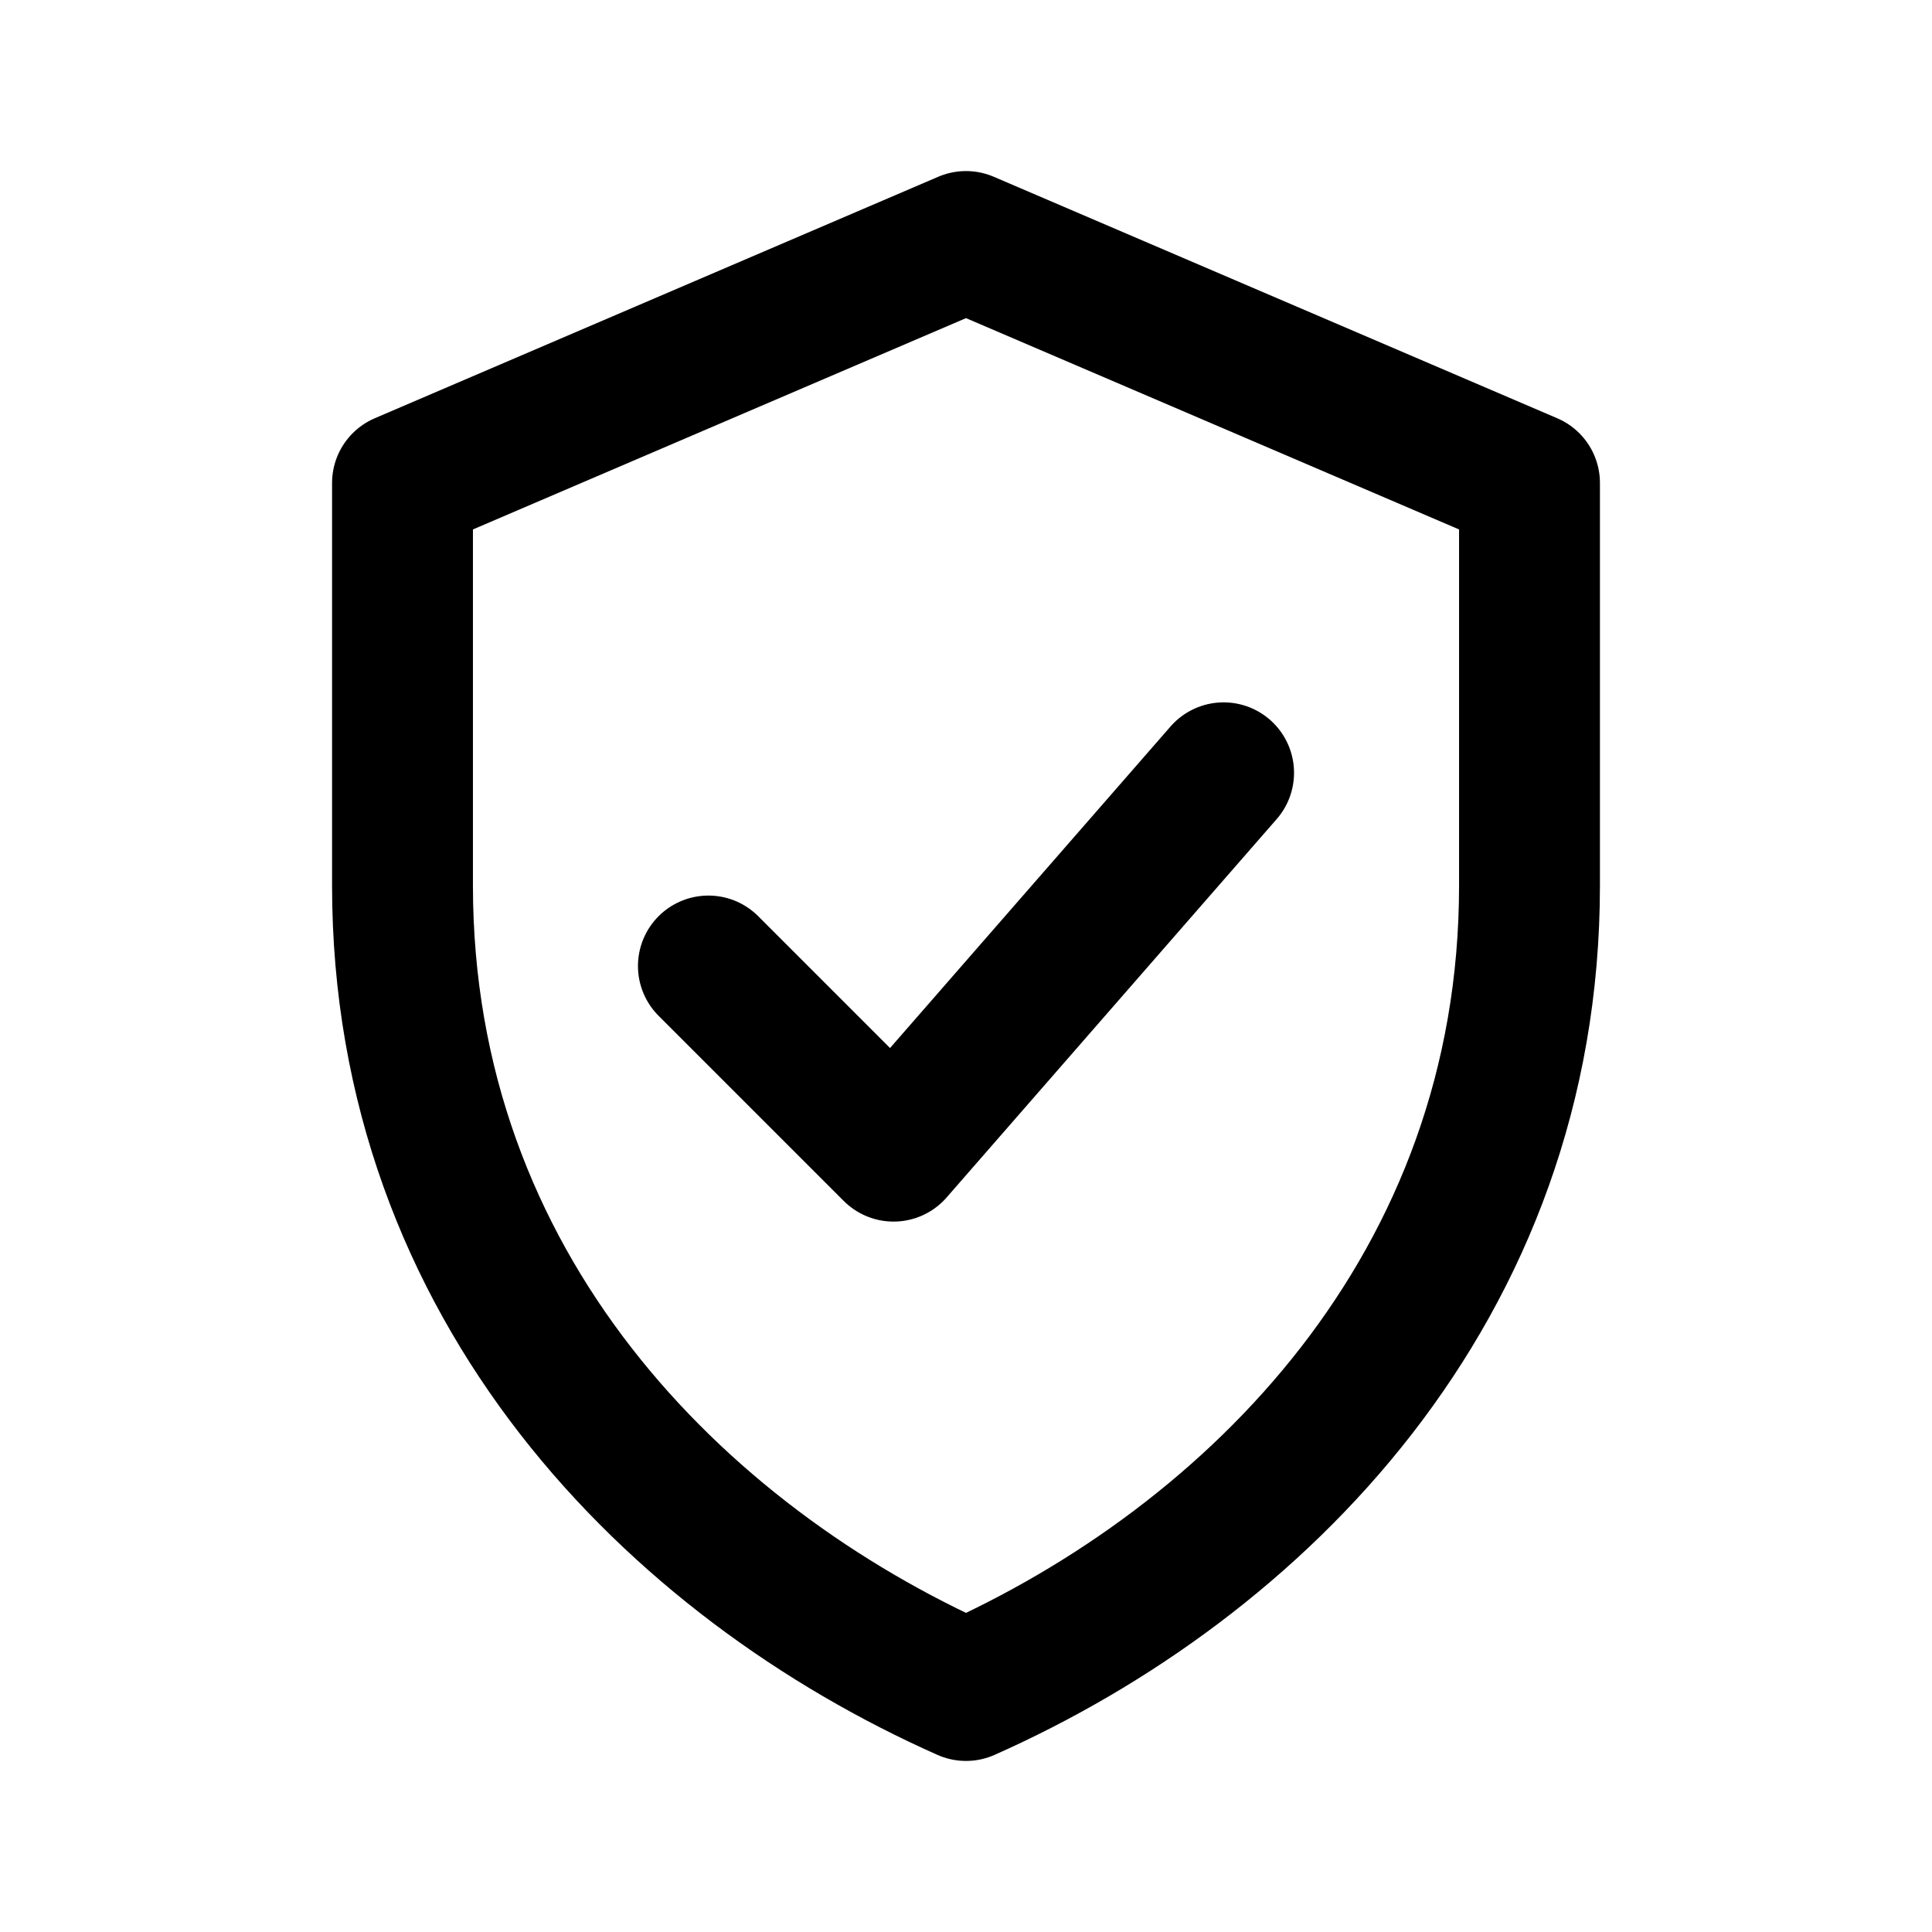
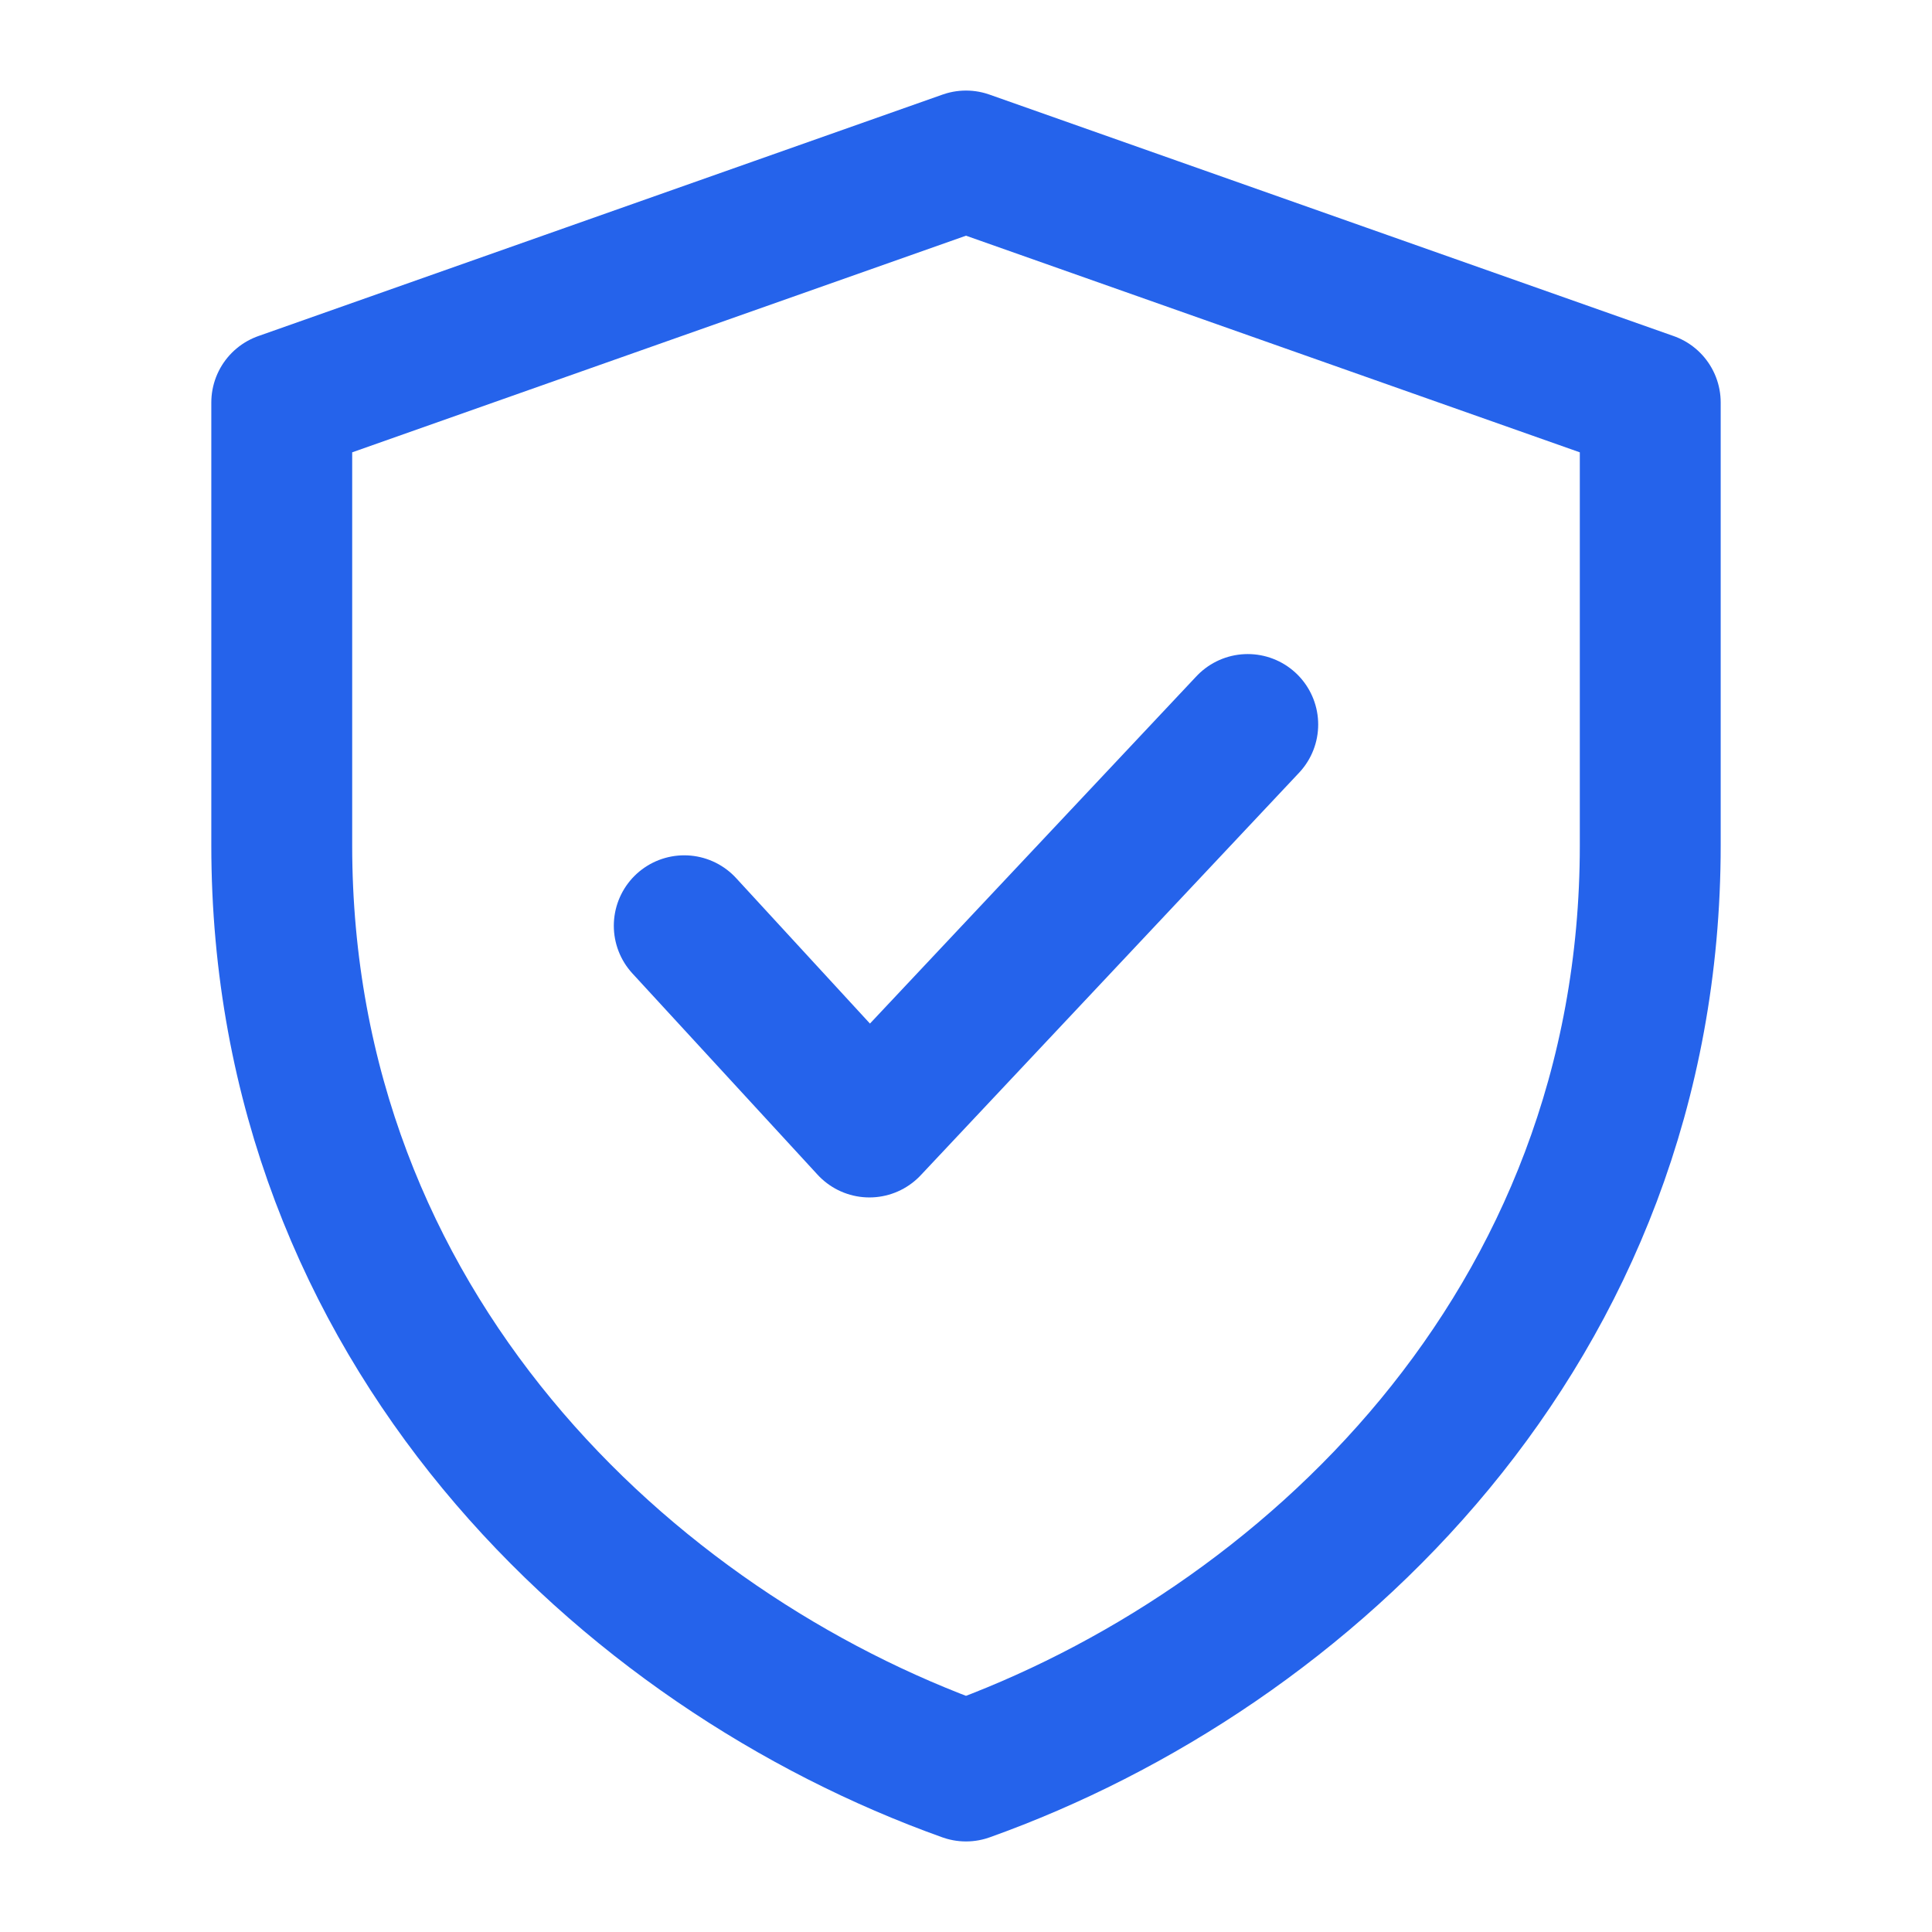
- <svg xmlns="http://www.w3.org/2000/svg" viewBox="0 0 24 24" fill="none" stroke="currentColor" stroke-width="1.75" stroke-linecap="round" stroke-linejoin="round">
-   <path d="M12 3 L19 6 V11 C19 16 15.6 19.4 12 21 C8.4 19.4 5 16 5 11 V6 Z" />
-   <path d="M8.8 12 L11.1 14.3 L15.2 9.6" />
+ <svg xmlns="http://www.w3.org/2000/svg" viewBox="0 0 24 24" fill="none" stroke="#2563eb" stroke-width="1.75" stroke-linecap="round" stroke-linejoin="round">
+   <path d="M12 2 L20.5 5 V10.5 C20.5 16.5 16.2 20.5 12 22 C7.8 20.5 3.5 16.5 3.5 10.5 V5 Z" />
+   <path d="M8.5 11.5 L10.8 14 L15.5 9" />
</svg>
